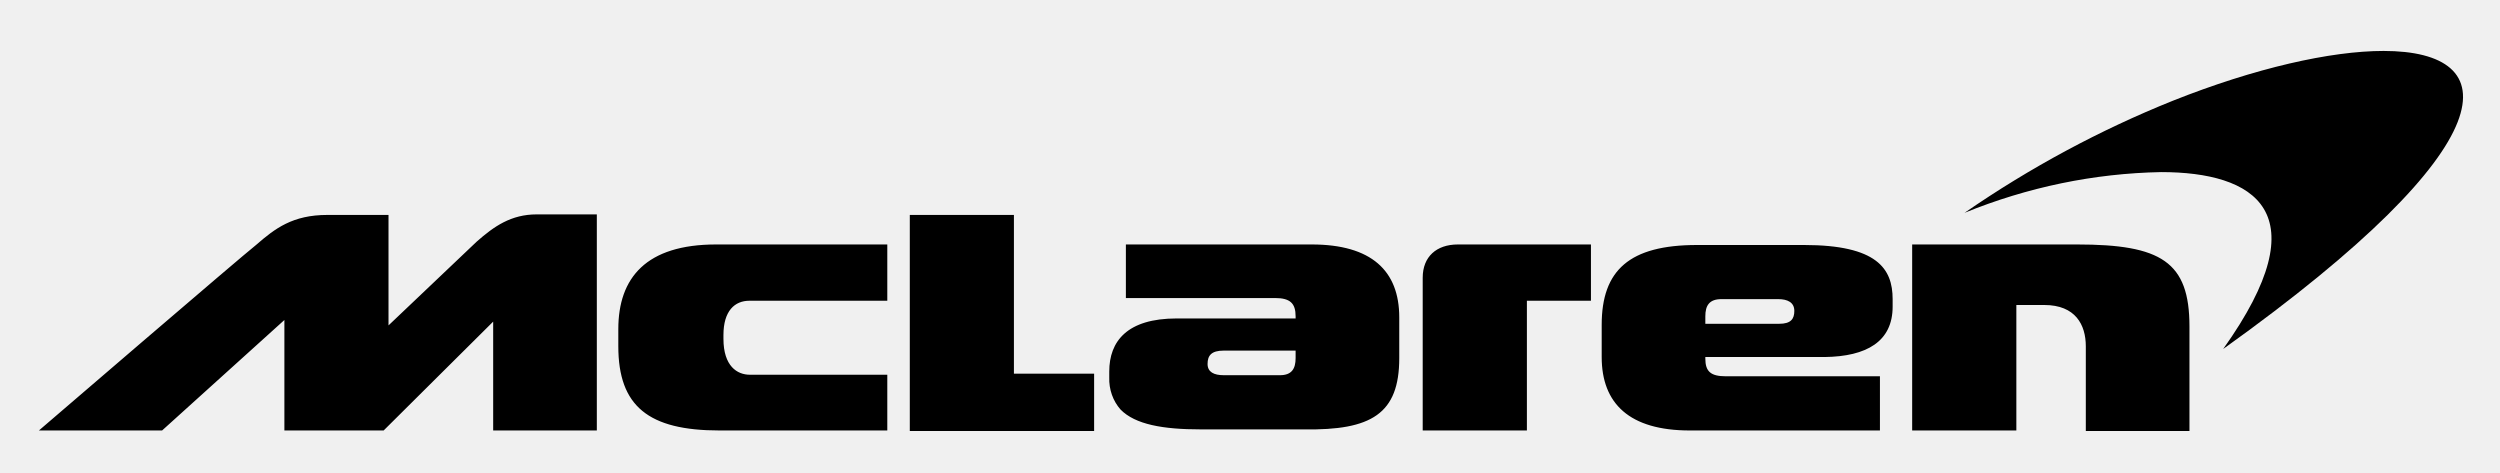
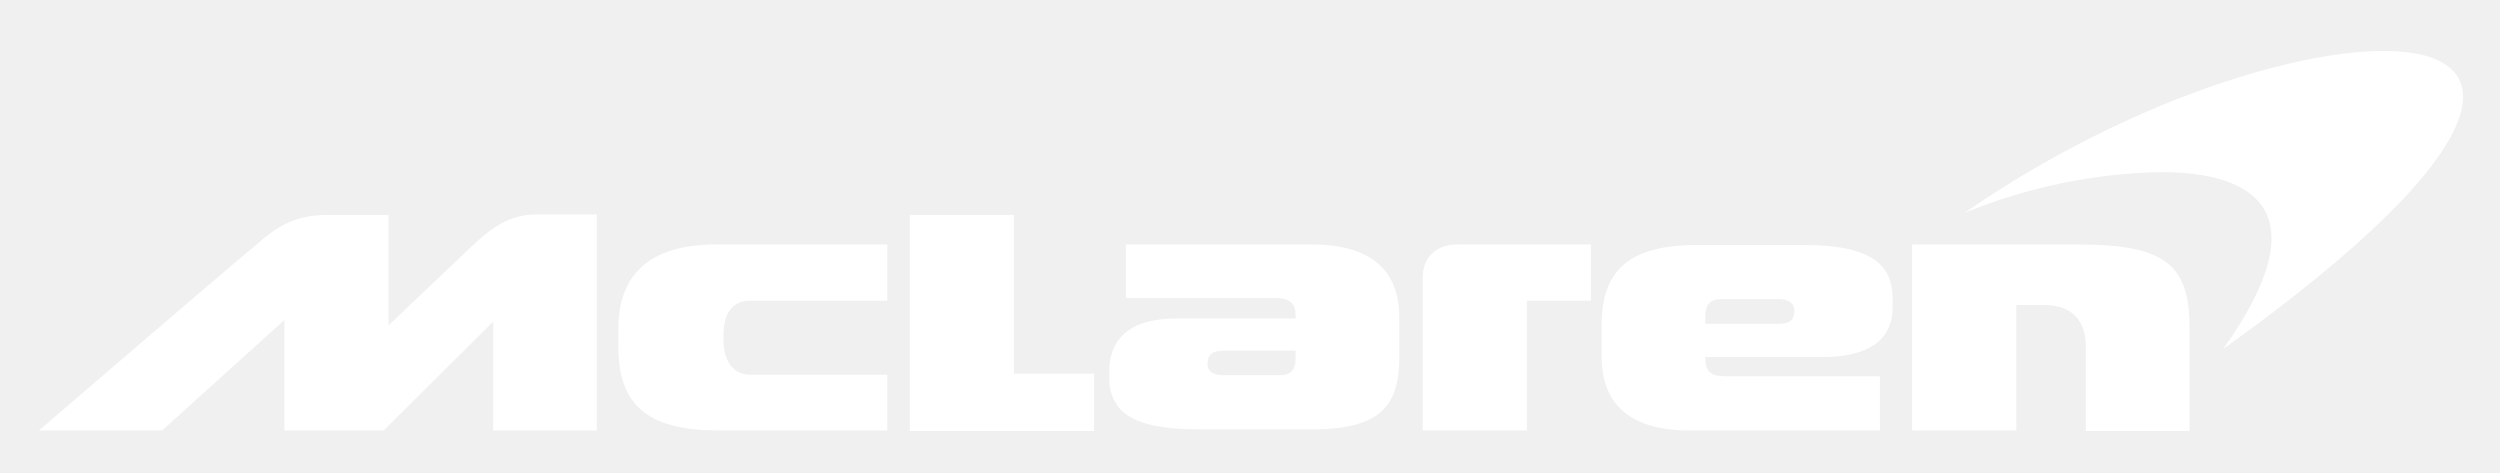
<svg xmlns="http://www.w3.org/2000/svg" width="37" height="7" viewBox="0 0 37 7" fill="none">
  <g clip-path="url(#clip0_601_24521)">
-     <path d="M7.299 6.371H8.833V3.173H7.943C7.566 3.173 7.313 3.348 7.053 3.578C6.77 3.848 5.75 4.816 5.75 4.816V3.181H4.845C4.332 3.181 4.071 3.38 3.789 3.626C3.586 3.784 0.576 6.371 0.576 6.371H2.399L4.209 4.736V6.371H5.678L7.299 4.76V6.371ZM10.649 6.371H13.132V5.546H11.098C10.91 5.546 10.707 5.419 10.707 5.014V4.958C10.707 4.601 10.874 4.451 11.091 4.451H13.132V3.618H10.599C9.564 3.618 9.151 4.11 9.151 4.871V5.125C9.151 6.014 9.6 6.371 10.649 6.371H10.649ZM16.193 6.371V5.53H15.006V3.181H13.465V6.379H16.193V6.371ZM19.175 5.3C19.175 5.458 19.117 5.553 18.943 5.553H18.111C17.966 5.553 17.872 5.506 17.872 5.387C17.872 5.26 17.93 5.189 18.111 5.189H19.175V5.3ZM20.709 5.3V4.697C20.709 4.006 20.296 3.618 19.413 3.618H16.663V4.411H18.871C19.095 4.411 19.175 4.49 19.175 4.681V4.713H17.416C16.678 4.713 16.417 5.054 16.417 5.498V5.585C16.414 5.673 16.427 5.76 16.456 5.842C16.485 5.924 16.528 5.998 16.584 6.061C16.801 6.283 17.213 6.355 17.771 6.355H19.298C20.296 6.371 20.709 6.125 20.709 5.3H20.709ZM22.583 4.451H23.546V3.618H21.577C21.259 3.618 21.056 3.8 21.056 4.11V6.371H22.598V4.451H22.583ZM26.556 4.601C26.556 4.72 26.506 4.792 26.332 4.792H25.239V4.681C25.239 4.522 25.297 4.427 25.478 4.427H26.317C26.455 4.427 26.556 4.475 26.556 4.601H26.556ZM28.011 4.538V4.427C28.011 3.975 27.779 3.626 26.701 3.626H25.116C24.117 3.626 23.705 3.998 23.705 4.808V5.284C23.705 5.974 24.117 6.371 25.008 6.371H27.823V5.569H25.543C25.319 5.569 25.239 5.498 25.239 5.308V5.284H27.005C27.627 5.276 28.011 5.054 28.011 4.538H28.011ZM32.404 6.371V4.832C32.404 3.872 31.984 3.618 30.739 3.618H28.3V6.371H29.842V4.514H30.255C30.718 4.514 30.87 4.808 30.87 5.125V6.379H32.404L32.404 6.371Z" fill="black" />
-     <path d="M35.277 0.754C34.495 0.754 33.374 1.007 32.158 1.491C31.08 1.924 30.046 2.48 29.075 3.15C30.007 2.77 30.99 2.566 31.984 2.547C33.359 2.547 34.358 3.126 32.903 5.165C37.195 2.094 37.072 0.754 35.277 0.754Z" fill="black" />
+     <path d="M7.299 6.371H8.833V3.173H7.943C7.566 3.173 7.313 3.348 7.053 3.578C6.77 3.848 5.75 4.816 5.75 4.816V3.181H4.845C4.332 3.181 4.071 3.38 3.789 3.626C3.586 3.784 0.576 6.371 0.576 6.371H2.399L4.209 4.736V6.371H5.678L7.299 4.76V6.371ZM10.649 6.371H13.132V5.546H11.098C10.91 5.546 10.707 5.419 10.707 5.014V4.958C10.707 4.601 10.874 4.451 11.091 4.451H13.132V3.618H10.599C9.564 3.618 9.151 4.11 9.151 4.871V5.125C9.151 6.014 9.6 6.371 10.649 6.371H10.649ZM16.193 6.371V5.53H15.006V3.181H13.465V6.379H16.193V6.371ZM19.175 5.3C19.175 5.458 19.117 5.553 18.943 5.553H18.111C17.966 5.553 17.872 5.506 17.872 5.387C17.872 5.26 17.93 5.189 18.111 5.189H19.175V5.3ZM20.709 5.3V4.697C20.709 4.006 20.296 3.618 19.413 3.618H16.663V4.411H18.871C19.095 4.411 19.175 4.49 19.175 4.681V4.713H17.416C16.678 4.713 16.417 5.054 16.417 5.498V5.585C16.414 5.673 16.427 5.76 16.456 5.842C16.485 5.924 16.528 5.998 16.584 6.061C16.801 6.283 17.213 6.355 17.771 6.355H19.298C20.296 6.371 20.709 6.125 20.709 5.3H20.709ZM22.583 4.451H23.546V3.618H21.577C21.259 3.618 21.056 3.8 21.056 4.11V6.371H22.598V4.451H22.583ZM26.556 4.601C26.556 4.72 26.506 4.792 26.332 4.792H25.239V4.681C25.239 4.522 25.297 4.427 25.478 4.427H26.317C26.455 4.427 26.556 4.475 26.556 4.601H26.556ZM28.011 4.538V4.427C28.011 3.975 27.779 3.626 26.701 3.626H25.116C24.117 3.626 23.705 3.998 23.705 4.808V5.284C23.705 5.974 24.117 6.371 25.008 6.371H27.823V5.569H25.543C25.319 5.569 25.239 5.498 25.239 5.308V5.284H27.005C27.627 5.276 28.011 5.054 28.011 4.538H28.011ZM32.404 6.371V4.832C32.404 3.872 31.984 3.618 30.739 3.618H28.3V6.371H29.842V4.514H30.255C30.718 4.514 30.87 4.808 30.87 5.125V6.379H32.404L32.404 6.371Z" fill="white" />
+     <path d="M35.277 0.754C34.495 0.754 33.374 1.007 32.158 1.491C31.08 1.924 30.046 2.48 29.075 3.15C30.007 2.77 30.99 2.566 31.984 2.547C33.359 2.547 34.358 3.126 32.903 5.165C37.195 2.094 37.072 0.754 35.277 0.754Z" fill="white" />
  </g>
  <defs>
    <clipPath id="clip0_601_24521">
      <rect width="36" height="5.625" fill="white" transform="translate(0.575562 0.753609)" />
    </clipPath>
  </defs>
</svg>
